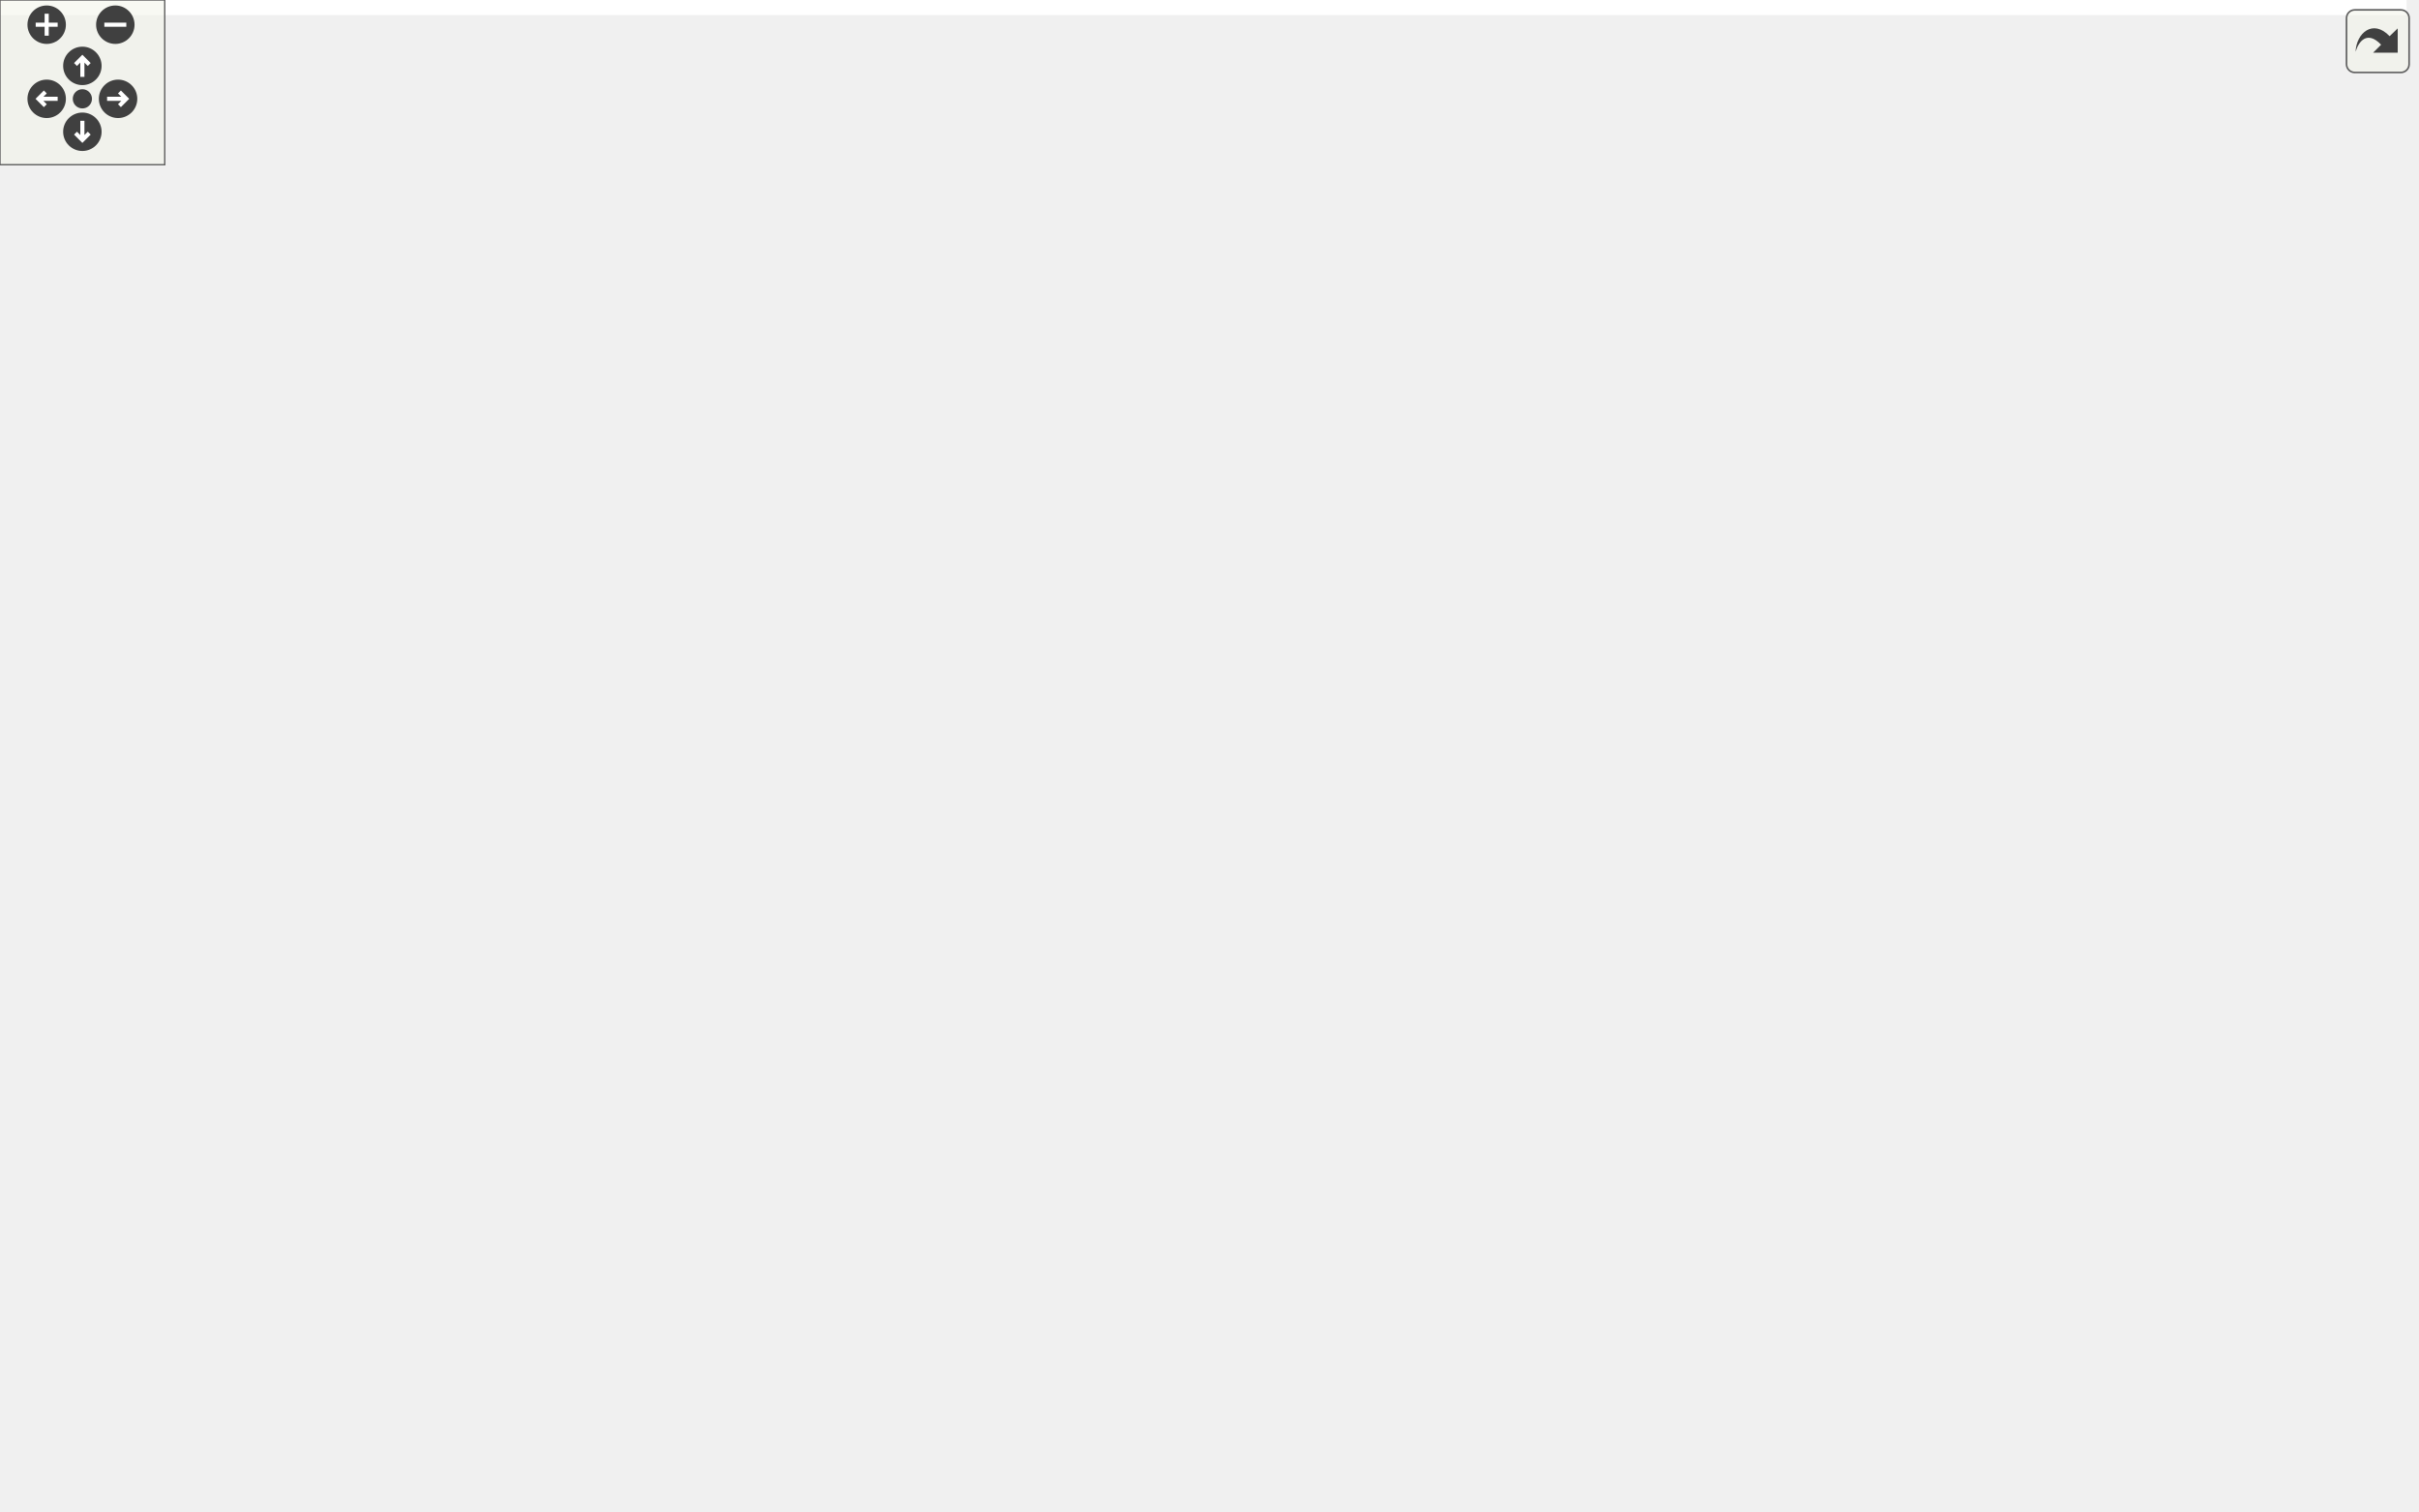
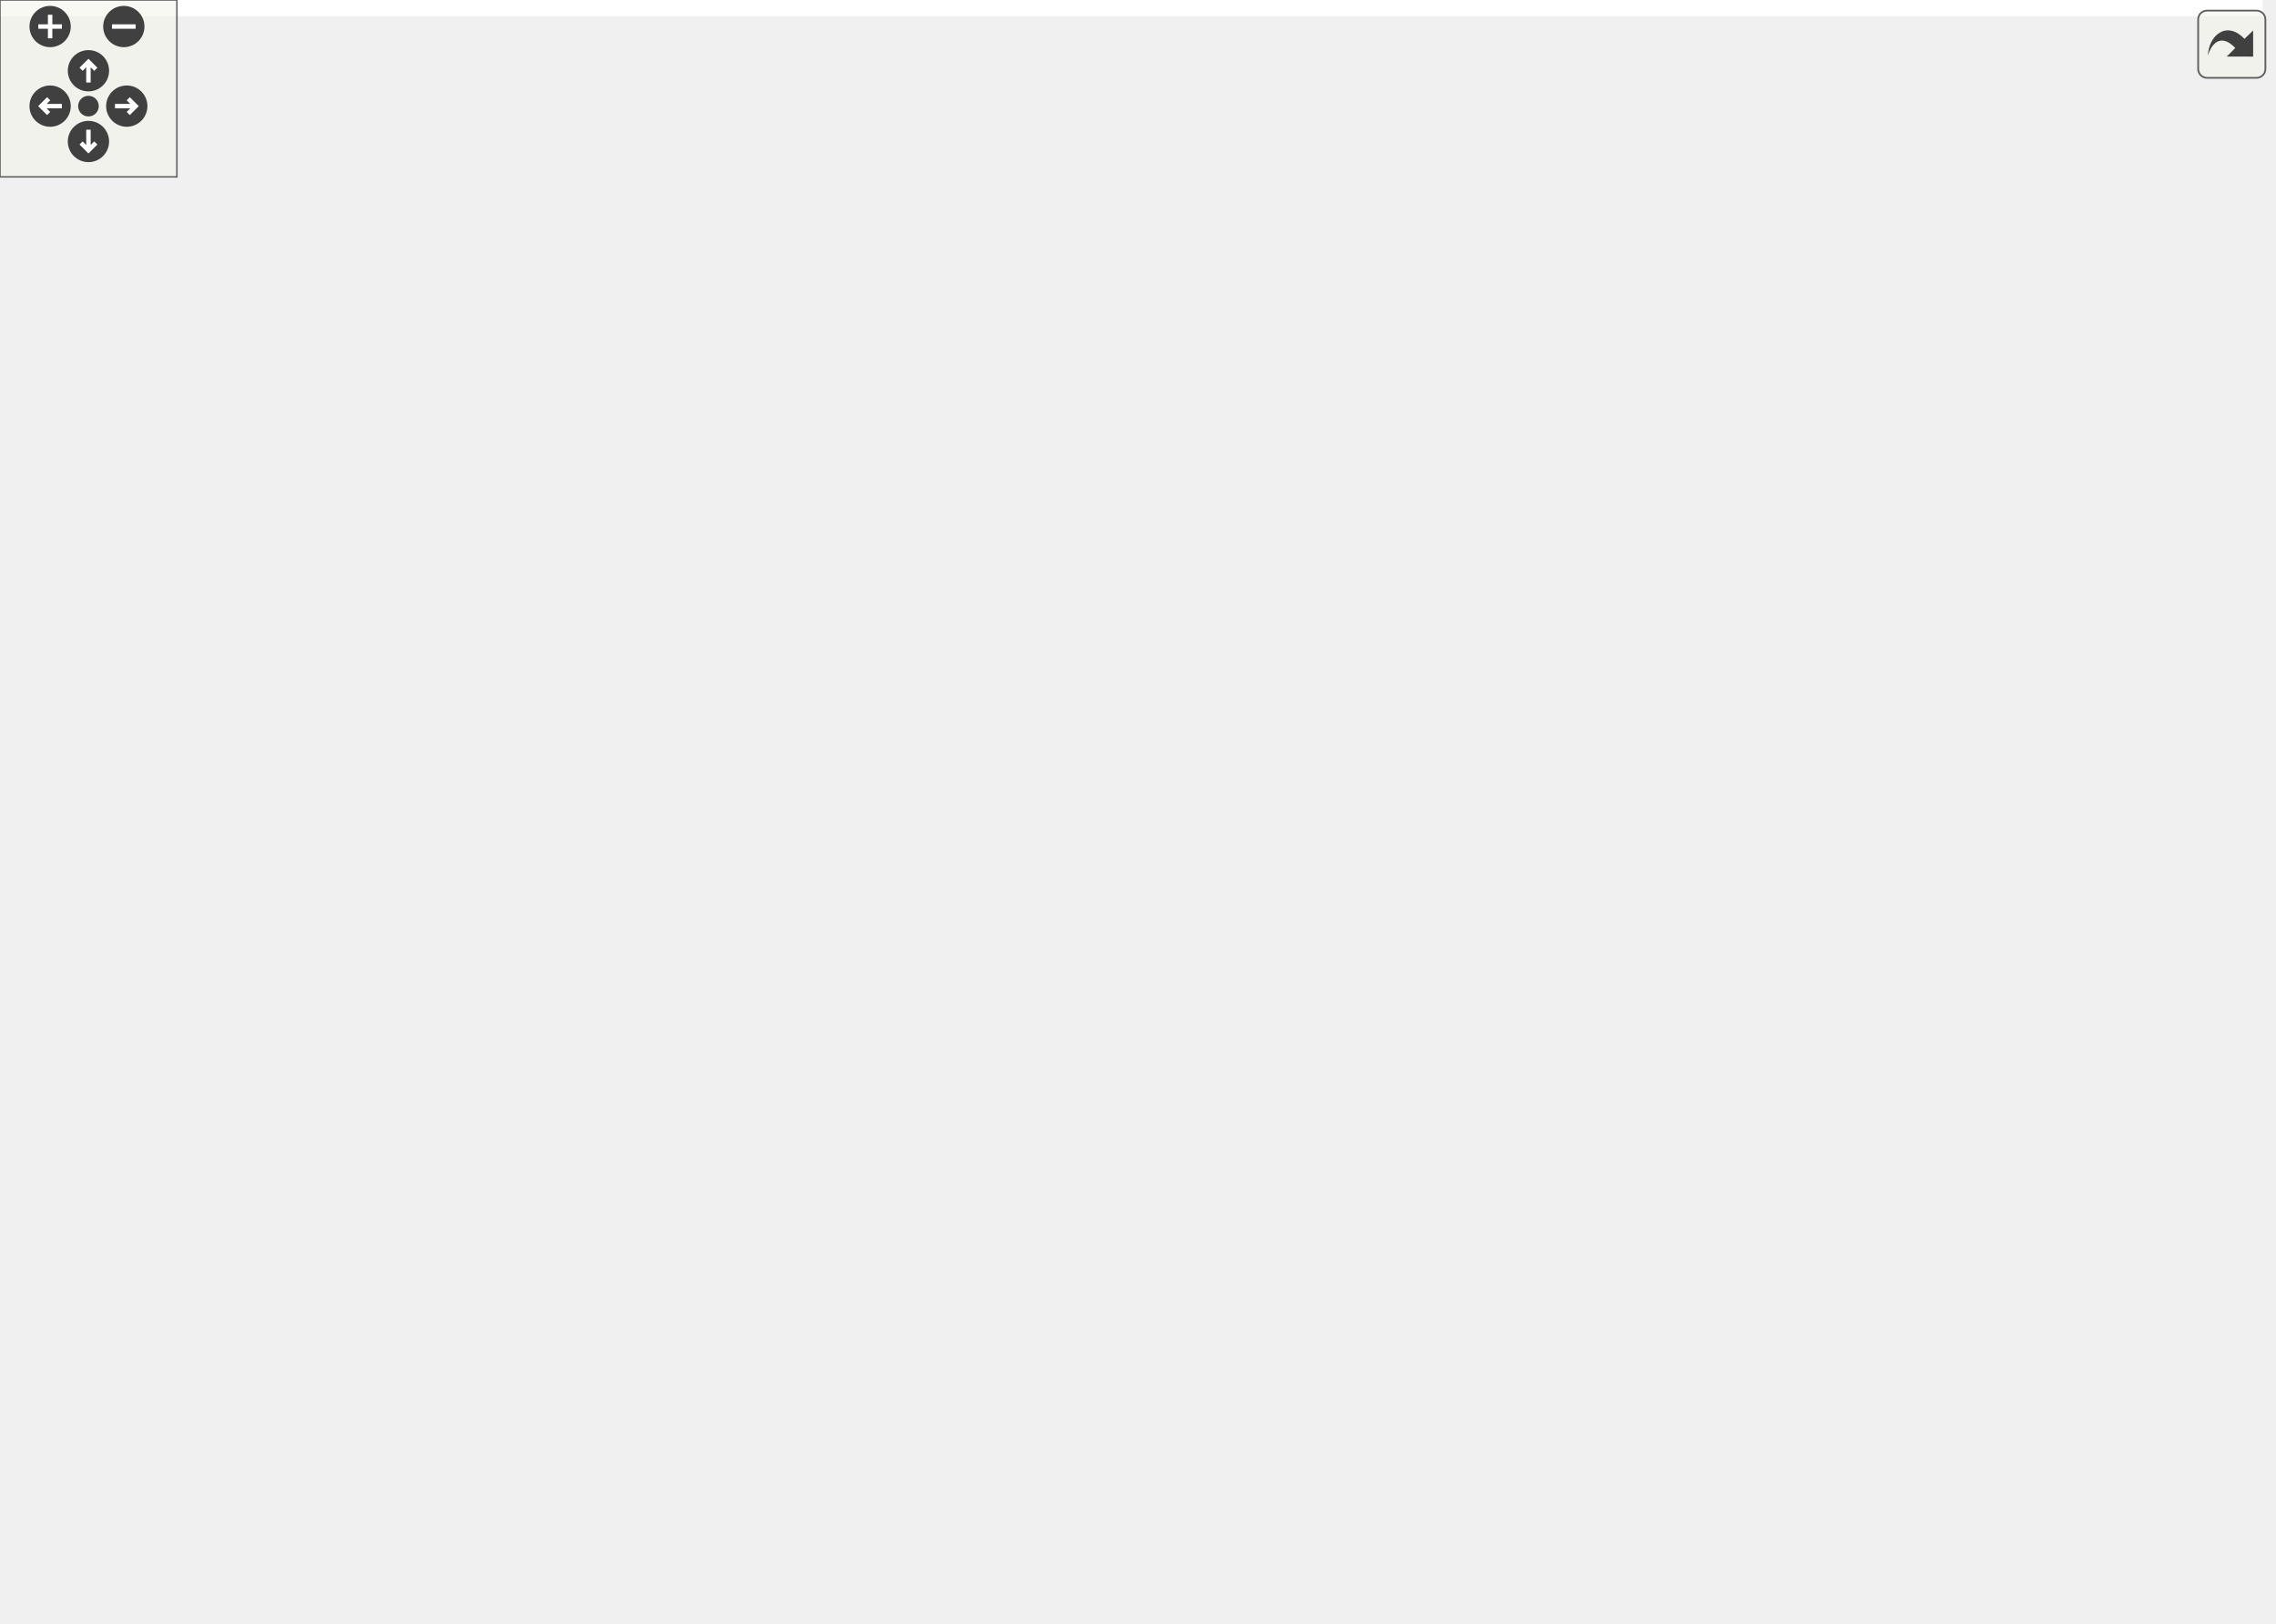
<svg xmlns="http://www.w3.org/2000/svg" xmlns:xlink="http://www.w3.org/1999/xlink" id="main" version="1.1" xml:space="preserve">
  <defs>
    <circle id="rim" cx="0" cy="0" r="7" />
    <circle id="rim2" cx="0" cy="0" r="3.5" />
    <g id="zoomPlus">
      <use xlink:href="#rim" fill="#404040">
        <set attributeName="fill" to="#808080" begin="zoomplus.mouseover" end="zoomplus.mouseout" />
      </use>
      <path d="M-4,0h8M0,-4v8" fill="none" stroke="white" stroke-width="1.5" pointer-events="none" />
    </g>
    <g id="zoomMin">
      <use xlink:href="#rim" fill="#404040">
        <set attributeName="fill" to="#808080" begin="zoomminus.mouseover" end="zoomminus.mouseout" />
      </use>
      <path d="M-4,0h8" fill="none" stroke="white" stroke-width="1.5" pointer-events="none" />
    </g>
    <g id="dirArrow">
      <path fill="none" stroke="white" stroke-width="1.5" d="M0,-3.0v7 M-2.5,-0.5L0,-3.0L2.5,-0.5" />
    </g>
    <g id="resetDef">
      <use xlink:href="#rim2" fill="#404040">
        <set attributeName="fill" to="#808080" begin="reset.mouseover" end="reset.mouseout" />
      </use>
    </g>
  </defs>
  <svg id="graph" class="graph">
    <g id="viewport">
-       <polygon fill="white" stroke="white" points="-4,5 -4,-490 876,-490 876,5 -4,5" />
+       <polygon fill="white" stroke="white" points="-4,5 -4,-490 767,-490 767,5 -4,5" />
      <g id="node1" class="node">
-         <polygon fill="#bfbfbf" stroke="black" points="596.5,-465 596.5,-485 757.5,-485 757.5,-465 596.5,-465" />
-         <text text-anchor="middle" x="677" y="-472" font-family="FreeSans" font-size="10.00">asynchronousfileloadingworkunit.h</text>
+         <polygon fill="#bfbfbf" stroke="black" points="-0.5,-465 -0.5,-485 160.5,-485 160.5,-465 -0.5,-465" />
+         <text text-anchor="middle" x="80" y="-472" font-family="FreeSans" font-size="10.00">asynchronousfileloadingworkunit.h</text>
      </g>
      <g id="node3" class="node">
        <a xlink:href="asynchronousworkunit_8h.html" target="_top" xlink:title="Contains an interface for a kind of WorkUnit that loads or does other work even when the frame schedu...">
-           <polygon fill="white" stroke="black" points="617.5,-407 617.5,-427 736.5,-427 736.5,-407 617.5,-407" />
-           <text text-anchor="middle" x="677" y="-414" font-family="FreeSans" font-size="10.00">asynchronousworkunit.h</text>
+           <polygon fill="white" stroke="black" points="20.5,-407 20.5,-427 139.5,-427 139.5,-407 20.5,-407" />
+           <text text-anchor="middle" x="80" y="-414" font-family="FreeSans" font-size="10.00">asynchronousworkunit.h</text>
        </a>
      </g>
      <g id="edge2" class="edge">
-         <path fill="none" stroke="midnightblue" d="M677,-464.897C677,-457.339 677,-446.748 677,-437.446" />
-         <polygon fill="midnightblue" stroke="midnightblue" points="680.5,-437.378 677,-427.378 673.5,-437.378 680.5,-437.378" />
+         <path fill="none" stroke="midnightblue" d="M80,-464.897C80,-457.339 80,-446.748 80,-437.446" />
+         <polygon fill="midnightblue" stroke="midnightblue" points="83.5,-437.378 80,-427.378 76.5,-437.378 83.5,-437.378" />
      </g>
      <g id="node5" class="node">
        <a xlink:href="datatypes_8h.html" target="_top" xlink:title="This file declares a few typedefs to allow flexibility, in case a change is required/desired.">
-           <polygon fill="white" stroke="black" points="476.5,-59 476.5,-79 541.5,-79 541.5,-59 476.5,-59" />
-           <text text-anchor="middle" x="509" y="-66" font-family="FreeSans" font-size="10.00">datatypes.h</text>
+           <polygon fill="white" stroke="black" points="332.5,-59 332.5,-79 397.5,-79 397.5,-59 332.5,-59" />
+           <text text-anchor="middle" x="365" y="-66" font-family="FreeSans" font-size="10.00">datatypes.h</text>
        </a>
      </g>
      <g id="edge4" class="edge">
-         <path fill="none" stroke="midnightblue" d="M736.525,-407.219C793.552,-394.047 871,-364.474 871,-301 871,-301 871,-301 871,-185 871,-133.175 824.665,-136.344 777,-116 737.101,-98.97 616.496,-82.183 551.534,-74.057" />
-         <polygon fill="midnightblue" stroke="midnightblue" points="551.96,-70.583 541.606,-72.828 551.1,-77.53 551.96,-70.583" />
-       </g>
-       <g id="node13" class="node">
+         <path fill="none" stroke="midnightblue" d="M74.229,-406.813C63.598,-387.062 42,-341.9 42,-301 42,-301 42,-301 42,-185 42,-126.11 234.583,-89.002 322.339,-75.15" />
+         <polygon fill="midnightblue" stroke="midnightblue" points="322.905,-78.604 332.252,-73.614 321.833,-71.687 322.905,-78.604" />
+       </g>
+       <g id="node27" class="node">
        <a xlink:href="doublebufferedresource_8h.html" target="_top" xlink:title="This file defines the template double buffered resources that can be attached to a thread...">
-           <polygon fill="white" stroke="black" points="30.5,-233 30.5,-253 153.5,-253 153.5,-233 30.5,-233" />
-           <text text-anchor="middle" x="92" y="-240" font-family="FreeSans" font-size="10.00">doublebufferedresource.h</text>
-         </a>
-       </g>
-       <g id="edge12" class="edge">
-         <path fill="none" stroke="midnightblue" d="M639.531,-406.989C572.149,-388.866 426.155,-349.056 304,-312 243.478,-293.64 173.846,-270.607 131.391,-256.346" />
-         <polygon fill="midnightblue" stroke="midnightblue" points="132.317,-252.965 121.723,-253.092 130.084,-259.599 132.317,-252.965" />
-       </g>
-       <g id="node22" class="node">
+           <polygon fill="white" stroke="black" points="126.5,-233 126.5,-253 249.5,-253 249.5,-233 126.5,-233" />
+           <text text-anchor="middle" x="188" y="-240" font-family="FreeSans" font-size="10.00">doublebufferedresource.h</text>
+         </a>
+       </g>
+       <g id="edge26" class="edge">
+         <path fill="none" stroke="midnightblue" d="M86.273,-406.893C103.796,-378.663 153.464,-298.641 176.279,-261.884" />
+         <polygon fill="midnightblue" stroke="midnightblue" points="179.409,-263.477 181.709,-253.135 173.462,-259.786 179.409,-263.477" />
+       </g>
+       <g id="node30" class="node">
        <a xlink:href="workunit_8h.html" target="_top" xlink:title="This file has the definition of the workunit.">
-           <polygon fill="white" stroke="black" points="647,-349 647,-369 707,-369 707,-349 647,-349" />
-           <text text-anchor="middle" x="677" y="-356" font-family="FreeSans" font-size="10.00">workunit.h</text>
-         </a>
-       </g>
-       <g id="edge22" class="edge">
-         <path fill="none" stroke="midnightblue" d="M677,-406.897C677,-399.339 677,-388.748 677,-379.446" />
-         <polygon fill="midnightblue" stroke="midnightblue" points="680.5,-379.378 677,-369.378 673.5,-379.378 680.5,-379.378" />
+           <polygon fill="white" stroke="black" points="428,-349 428,-369 488,-369 488,-349 428,-349" />
+           <text text-anchor="middle" x="458" y="-356" font-family="FreeSans" font-size="10.00">workunit.h</text>
+         </a>
+       </g>
+       <g id="edge30" class="edge">
+         <path fill="none" stroke="midnightblue" d="M139.895,-407.81C217.554,-395.894 350.916,-375.431 417.586,-365.201" />
+         <polygon fill="midnightblue" stroke="midnightblue" points="418.341,-368.626 427.694,-363.65 417.279,-361.707 418.341,-368.626" />
      </g>
      <g id="node7" class="node">
        <a xlink:href="crossplatformexport_8h.html" target="_top" xlink:title="This file determines what features are offered by the compiler that this library can take advantage o...">
-           <polygon fill="white" stroke="black" points="408,-1 408,-21 516,-21 516,-1 408,-1" />
-           <text text-anchor="middle" x="462" y="-8" font-family="FreeSans" font-size="10.00">crossplatformexport.h</text>
+           <polygon fill="white" stroke="black" points="12,-1 12,-21 120,-21 120,-1 12,-1" />
+           <text text-anchor="middle" x="66" y="-8" font-family="FreeSans" font-size="10.00">crossplatformexport.h</text>
        </a>
      </g>
      <g id="edge6" class="edge">
-         <path fill="none" stroke="midnightblue" d="M500.813,-58.897C494.223,-50.764 484.786,-39.118 476.867,-29.347" />
-         <polygon fill="midnightblue" stroke="midnightblue" points="479.425,-26.943 470.409,-21.378 473.986,-31.351 479.425,-26.943" />
+         <path fill="none" stroke="midnightblue" d="M332.433,-62.683C283.47,-53.185 190.02,-35.057 127.844,-22.997" />
+         <polygon fill="midnightblue" stroke="midnightblue" points="128.247,-19.51 117.764,-21.041 126.914,-26.381 128.247,-19.51" />
      </g>
      <g id="node9" class="node">
-         <polygon fill="white" stroke="#bfbfbf" points="729,-1 729,-21 769,-21 769,-1 729,-1" />
-         <text text-anchor="middle" x="749" y="-8" font-family="FreeSans" font-size="10.00">string</text>
+         <polygon fill="white" stroke="#bfbfbf" points="137.5,-1 137.5,-21 180.5,-21 180.5,-1 137.5,-1" />
+         <text text-anchor="middle" x="159" y="-8" font-family="FreeSans" font-size="10.00">vector</text>
      </g>
      <g id="edge8" class="edge">
-         <path fill="none" stroke="midnightblue" d="M541.617,-61.117C588.346,-49.825 673.686,-29.201 718.951,-18.262" />
-         <polygon fill="midnightblue" stroke="midnightblue" points="719.864,-21.642 728.762,-15.891 718.22,-14.838 719.864,-21.642" />
+         <path fill="none" stroke="midnightblue" d="M332.307,-61.21C298.788,-53.018 244.988,-39.302 190.389,-22.27" />
+         <polygon fill="midnightblue" stroke="midnightblue" points="191.139,-18.836 180.55,-19.166 189.034,-25.512 191.139,-18.836" />
      </g>
      <g id="node11" class="node">
-         <polygon fill="white" stroke="#bfbfbf" points="533.5,-1 533.5,-21 580.5,-21 580.5,-1 533.5,-1" />
-         <text text-anchor="middle" x="557" y="-8" font-family="FreeSans" font-size="10.00">stdint.h</text>
+         <polygon fill="white" stroke="#bfbfbf" points="198,-1 198,-21 238,-21 238,-1 198,-1" />
+         <text text-anchor="middle" x="218" y="-8" font-family="FreeSans" font-size="10.00">string</text>
      </g>
      <g id="edge10" class="edge">
-         <path fill="none" stroke="midnightblue" d="M517.361,-58.897C524.092,-50.764 533.73,-39.118 541.816,-29.347" />
-         <polygon fill="midnightblue" stroke="midnightblue" points="544.732,-31.313 548.412,-21.378 539.34,-26.85 544.732,-31.313" />
+         <path fill="none" stroke="midnightblue" d="M339.395,-58.897C313.865,-48.825 274.682,-33.364 247.778,-22.749" />
+         <polygon fill="midnightblue" stroke="midnightblue" points="248.709,-19.354 238.122,-18.939 246.139,-25.865 248.709,-19.354" />
+       </g>
+       <g id="node13" class="node">
+         <polygon fill="white" stroke="#bfbfbf" points="255.5,-1 255.5,-21 306.5,-21 306.5,-1 255.5,-1" />
+         <text text-anchor="middle" x="281" y="-8" font-family="FreeSans" font-size="10.00">ostream</text>
+       </g>
+       <g id="edge12" class="edge">
+         <path fill="none" stroke="midnightblue" d="M350.368,-58.897C337.678,-50.135 319.085,-37.297 304.341,-27.116" />
+         <polygon fill="midnightblue" stroke="midnightblue" points="305.964,-23.983 295.746,-21.182 301.986,-29.744 305.964,-23.983" />
+       </g>
+       <g id="node15" class="node">
+         <polygon fill="white" stroke="#bfbfbf" points="323.5,-1 323.5,-21 358.5,-21 358.5,-1 323.5,-1" />
+         <text text-anchor="middle" x="341" y="-8" font-family="FreeSans" font-size="10.00">map</text>
      </g>
      <g id="edge14" class="edge">
-         <path fill="none" stroke="midnightblue" d="M103.653,-232.939C132.266,-208.789 209.122,-147.231 284,-116 344.435,-90.793 419.836,-78.59 466.188,-73.077" />
-         <polygon fill="midnightblue" stroke="midnightblue" points="466.648,-76.547 476.188,-71.938 465.856,-69.592 466.648,-76.547" />
-       </g>
-       <g id="node16" class="node">
-         <polygon fill="white" stroke="#bfbfbf" points="0,-175 0,-195 56,-195 56,-175 0,-175" />
-         <text text-anchor="middle" x="28" y="-182" font-family="FreeSans" font-size="10.00">algorithm</text>
+         <path fill="none" stroke="midnightblue" d="M360.82,-58.897C357.624,-51.175 353.118,-40.286 349.21,-30.841" />
+         <polygon fill="midnightblue" stroke="midnightblue" points="352.352,-29.279 345.294,-21.378 345.884,-31.956 352.352,-29.279" />
+       </g>
+       <g id="node17" class="node">
+         <polygon fill="white" stroke="#bfbfbf" points="375.5,-1 375.5,-21 404.5,-21 404.5,-1 375.5,-1" />
+         <text text-anchor="middle" x="390" y="-8" font-family="FreeSans" font-size="10.00">set</text>
      </g>
      <g id="edge16" class="edge">
-         <path fill="none" stroke="midnightblue" d="M80.852,-232.897C71.515,-224.435 57.982,-212.172 46.948,-202.172" />
-         <polygon fill="midnightblue" stroke="midnightblue" points="49.211,-199.499 39.451,-195.378 44.511,-204.686 49.211,-199.499" />
-       </g>
-       <g id="node18" class="node">
-         <polygon fill="white" stroke="#bfbfbf" points="74,-175 74,-195 124,-195 124,-175 74,-175" />
-         <text text-anchor="middle" x="99" y="-182" font-family="FreeSans" font-size="10.00">sstream</text>
+         <path fill="none" stroke="midnightblue" d="M369.355,-58.897C372.683,-51.175 377.377,-40.286 381.448,-30.841" />
+         <polygon fill="midnightblue" stroke="midnightblue" points="384.783,-31.946 385.527,-21.378 378.354,-29.175 384.783,-31.946" />
+       </g>
+       <g id="node19" class="node">
+         <polygon fill="white" stroke="#bfbfbf" points="422,-1 422,-21 472,-21 472,-1 422,-1" />
+         <text text-anchor="middle" x="447" y="-8" font-family="FreeSans" font-size="10.00">sstream</text>
      </g>
      <g id="edge18" class="edge">
-         <path fill="none" stroke="midnightblue" d="M93.219,-232.897C94.132,-225.339 95.41,-214.748 96.532,-205.446" />
-         <polygon fill="midnightblue" stroke="midnightblue" points="100.024,-205.725 97.748,-195.378 93.075,-204.886 100.024,-205.725" />
-       </g>
-       <g id="node20" class="node">
-         <polygon fill="white" stroke="#bfbfbf" points="302.5,-175 302.5,-195 345.5,-195 345.5,-175 302.5,-175" />
-         <text text-anchor="middle" x="324" y="-182" font-family="FreeSans" font-size="10.00">vector</text>
+         <path fill="none" stroke="midnightblue" d="M379.283,-58.897C391.671,-50.135 409.822,-37.297 424.215,-27.116" />
+         <polygon fill="midnightblue" stroke="midnightblue" points="426.462,-29.814 432.605,-21.182 422.42,-24.099 426.462,-29.814" />
+       </g>
+       <g id="node21" class="node">
+         <polygon fill="white" stroke="#bfbfbf" points="489.5,-1 489.5,-21 538.5,-21 538.5,-1 489.5,-1" />
+         <text text-anchor="middle" x="514" y="-8" font-family="FreeSans" font-size="10.00">fstream</text>
      </g>
      <g id="edge20" class="edge">
-         <path fill="none" stroke="midnightblue" d="M132.146,-232.963C177.698,-221.575 251.039,-203.24 292.606,-192.849" />
-         <polygon fill="midnightblue" stroke="midnightblue" points="293.6,-196.208 302.453,-190.387 291.902,-189.417 293.6,-196.208" />
+         <path fill="none" stroke="midnightblue" d="M390.954,-58.897C415.608,-49.3 452.824,-34.813 479.871,-24.285" />
+         <polygon fill="midnightblue" stroke="midnightblue" points="481.284,-27.491 489.333,-20.602 478.744,-20.968 481.284,-27.491" />
+       </g>
+       <g id="node23" class="node">
+         <polygon fill="white" stroke="#bfbfbf" points="556,-1 556,-21 612,-21 612,-1 556,-1" />
+         <text text-anchor="middle" x="584" y="-8" font-family="FreeSans" font-size="10.00">algorithm</text>
+       </g>
+       <g id="edge22" class="edge">
+         <path fill="none" stroke="midnightblue" d="M397.643,-60.949C432.145,-52.357 488.381,-38.117 545.779,-22.278" />
+         <polygon fill="midnightblue" stroke="midnightblue" points="547.047,-25.558 555.749,-19.514 545.177,-18.813 547.047,-25.558" />
+       </g>
+       <g id="node25" class="node">
+         <polygon fill="white" stroke="#bfbfbf" points="629.5,-1 629.5,-21 676.5,-21 676.5,-1 629.5,-1" />
+         <text text-anchor="middle" x="653" y="-8" font-family="FreeSans" font-size="10.00">stdint.h</text>
      </g>
      <g id="edge24" class="edge">
-         <path fill="none" stroke="midnightblue" d="M692.659,-348.714C704.618,-340.149 720.739,-326.966 731,-312 780.626,-239.616 815.432,-179.641 755,-116 727.702,-87.252 614.48,-75.612 551.591,-71.294" />
-         <polygon fill="midnightblue" stroke="midnightblue" points="551.786,-67.799 541.579,-70.639 551.329,-74.784 551.786,-67.799" />
-       </g>
-       <g id="edge86" class="edge">
-         <path fill="none" stroke="midnightblue" d="M670.547,-348.768C654.491,-324.236 610.112,-261.895 556,-232 521.869,-213.144 410.854,-196.416 355.697,-189.023" />
-         <polygon fill="midnightblue" stroke="midnightblue" points="356.136,-185.551 345.764,-187.712 355.22,-192.491 356.136,-185.551" />
-       </g>
-       <g id="node25" class="node">
+         <path fill="none" stroke="midnightblue" d="M397.671,-64.601C444.852,-57.903 534.88,-43.832 619.588,-22.114" />
+         <polygon fill="midnightblue" stroke="midnightblue" points="620.561,-25.477 629.355,-19.569 618.796,-18.704 620.561,-25.477" />
+       </g>
+       <g id="edge28" class="edge">
+         <path fill="none" stroke="midnightblue" d="M198.281,-232.893C227.365,-204.302 310.487,-122.589 347.2,-86.498" />
+         <polygon fill="midnightblue" stroke="midnightblue" points="350.013,-88.641 354.69,-79.135 345.105,-83.649 350.013,-88.641" />
+       </g>
+       <g id="edge32" class="edge">
+         <path fill="none" stroke="midnightblue" d="M427.927,-354.317C351.958,-341.813 155.686,-305.08 118,-254 55.125,-168.778 236.619,-104.863 322.585,-80.162" />
+         <polygon fill="midnightblue" stroke="midnightblue" points="323.653,-83.498 332.326,-77.414 321.752,-76.761 323.653,-83.498" />
+       </g>
+       <g id="node33" class="node">
        <a xlink:href="framescheduler_8h.html" target="_top" xlink:title="This file has the Declarations for the main FrameScheduler class.">
-           <polygon fill="white" stroke="black" points="422,-291 422,-311 512,-311 512,-291 422,-291" />
-           <text text-anchor="middle" x="467" y="-298" font-family="FreeSans" font-size="10.00">framescheduler.h</text>
-         </a>
-       </g>
-       <g id="edge26" class="edge">
-         <path fill="none" stroke="midnightblue" d="M646.912,-350.69C611.918,-341.025 553.76,-324.962 513.067,-313.723" />
-         <polygon fill="midnightblue" stroke="midnightblue" points="513.952,-310.337 503.381,-311.048 512.088,-317.084 513.952,-310.337" />
-       </g>
-       <g id="node29" class="node">
+           <polygon fill="white" stroke="black" points="374,-291 374,-311 464,-311 464,-291 374,-291" />
+           <text text-anchor="middle" x="419" y="-298" font-family="FreeSans" font-size="10.00">framescheduler.h</text>
+         </a>
+       </g>
+       <g id="edge34" class="edge">
+         <path fill="none" stroke="midnightblue" d="M451.207,-348.897C445.848,-340.928 438.223,-329.587 431.736,-319.941" />
+         <polygon fill="midnightblue" stroke="midnightblue" points="434.463,-317.723 425.978,-311.378 428.654,-321.629 434.463,-317.723" />
+       </g>
+       <g id="node37" class="node">
        <a xlink:href="thread_8h.html" target="_top" xlink:title="This file defines a minimalistic cross-platform thread that the scheduler uses to schedule tasks...">
-           <polygon fill="white" stroke="black" points="678.5,-233 678.5,-253 729.5,-253 729.5,-233 678.5,-233" />
-           <text text-anchor="middle" x="704" y="-240" font-family="FreeSans" font-size="10.00">thread.h</text>
-         </a>
-       </g>
-       <g id="edge82" class="edge">
-         <path fill="none" stroke="midnightblue" d="M679.396,-348.706C683.871,-329.482 693.567,-287.825 699.361,-262.929" />
-         <polygon fill="midnightblue" stroke="midnightblue" points="702.79,-263.639 701.648,-253.106 695.972,-262.052 702.79,-263.639" />
-       </g>
-       <g id="node34" class="node">
+           <polygon fill="white" stroke="black" points="480.5,-233 480.5,-253 531.5,-253 531.5,-233 480.5,-233" />
+           <text text-anchor="middle" x="506" y="-240" font-family="FreeSans" font-size="10.00">thread.h</text>
+         </a>
+       </g>
+       <g id="edge76" class="edge">
+         <path fill="none" stroke="midnightblue" d="M462.26,-348.706C470.25,-329.396 487.607,-287.451 497.891,-262.596" />
+         <polygon fill="midnightblue" stroke="midnightblue" points="501.229,-263.684 501.818,-253.106 494.761,-261.007 501.229,-263.684" />
+       </g>
+       <g id="node42" class="node">
        <a xlink:href="mutex_8h.html" target="_top" xlink:title="This file declares and defines a mutex that is a partial implementation.">
-           <polygon fill="white" stroke="black" points="689,-175 689,-195 739,-195 739,-175 689,-175" />
-           <text text-anchor="middle" x="714" y="-182" font-family="FreeSans" font-size="10.00">mutex.h</text>
-         </a>
+           <polygon fill="white" stroke="black" points="534,-175 534,-195 584,-195 584,-175 534,-175" />
+           <text text-anchor="middle" x="559" y="-182" font-family="FreeSans" font-size="10.00">mutex.h</text>
+         </a>
+       </g>
+       <g id="edge68" class="edge">
+         <path fill="none" stroke="midnightblue" d="M468.207,-348.962C485.545,-331.338 520.741,-292.985 540,-254 547.643,-238.53 552.585,-219.538 555.507,-205.399" />
+         <polygon fill="midnightblue" stroke="midnightblue" points="559.005,-205.737 557.431,-195.259 552.128,-204.432 559.005,-205.737" />
+       </g>
+       <g id="node47" class="node">
+         <a xlink:href="workunitkey_8h.html" target="_top" xlink:title="This file defines the metadata used to sort workunits.">
+           <polygon fill="white" stroke="black" points="586.5,-233 586.5,-253 661.5,-253 661.5,-233 586.5,-233" />
+           <text text-anchor="middle" x="624" y="-240" font-family="FreeSans" font-size="10.00">workunitkey.h</text>
+         </a>
+       </g>
+       <g id="edge78" class="edge">
+         <path fill="none" stroke="midnightblue" d="M488.183,-351.573C512.839,-344.417 547.635,-331.732 573,-312 590.361,-298.495 604.661,-277.614 613.656,-262.359" />
+         <polygon fill="midnightblue" stroke="midnightblue" points="616.913,-263.709 618.78,-253.28 610.817,-260.269 616.913,-263.709" />
+       </g>
+       <g id="node51" class="node">
+         <a xlink:href="rollingaverage_8h.html" target="_top" xlink:title="This stores the implementation and the declaration of the RollingAverage, BufferedRollingAverage, WeightedRollingAverage and the DefaultRollingAverage.">
+           <polygon fill="white" stroke="black" points="266.5,-233 266.5,-253 349.5,-253 349.5,-233 266.5,-233" />
+           <text text-anchor="middle" x="308" y="-240" font-family="FreeSans" font-size="10.00">rollingaverage.h</text>
+         </a>
+       </g>
+       <g id="edge70" class="edge">
+         <path fill="none" stroke="midnightblue" d="M431.038,-348.88C411.488,-340.743 385.069,-328.036 365,-312 346.905,-297.542 330.557,-276.527 320.057,-261.493" />
+         <polygon fill="midnightblue" stroke="midnightblue" points="322.819,-259.33 314.311,-253.017 317.025,-263.258 322.819,-259.33" />
+       </g>
+       <g id="node60" class="node">
+         <a xlink:href="threadingenumerations_8h.html" target="_top" xlink:title="Any enumerations the threading library requires are all declared here.">
+           <polygon fill="white" stroke="black" points="640,-117 640,-137 762,-137 762,-117 640,-117" />
+           <text text-anchor="middle" x="701" y="-124" font-family="FreeSans" font-size="10.00">threadingenumerations.h</text>
+         </a>
+       </g>
+       <g id="edge72" class="edge">
+         <path fill="none" stroke="midnightblue" d="M488.033,-354.096C536.063,-344.474 628.924,-318.168 670,-254 691.318,-220.698 697.977,-173.904 700.057,-147.406" />
+         <polygon fill="midnightblue" stroke="midnightblue" points="703.572,-147.286 700.712,-137.085 696.586,-146.843 703.572,-147.286" />
+       </g>
+       <g id="edge36" class="edge">
+         <path fill="none" stroke="midnightblue" d="M411.713,-290.926C399.204,-272.941 374.115,-233.655 365,-196 356.093,-159.205 359.134,-114.636 362.103,-89.273" />
+         <polygon fill="midnightblue" stroke="midnightblue" points="365.611,-89.434 363.418,-79.069 358.668,-88.539 365.611,-89.434" />
+       </g>
+       <g id="edge38" class="edge">
+         <path fill="none" stroke="midnightblue" d="M379.027,-290.963C339.815,-281.118 279.922,-266.08 237.672,-255.472" />
+         <polygon fill="midnightblue" stroke="midnightblue" points="238.422,-252.051 227.871,-253.011 236.717,-258.841 238.422,-252.051" />
+       </g>
+       <g id="edge40" class="edge">
+         <path fill="none" stroke="midnightblue" d="M434.154,-290.897C447.421,-282.052 466.919,-269.054 482.256,-258.829" />
+         <polygon fill="midnightblue" stroke="midnightblue" points="484.348,-261.641 490.728,-253.182 480.466,-255.817 484.348,-261.641" />
+       </g>
+       <g id="node39" class="node">
+         <a xlink:href="systemcalls_8h.html" target="_top" xlink:title="This file defines a minimalistic cross-platform thread that the scheduler uses to schedule tasks...">
+           <polygon fill="white" stroke="black" points="442,-175 442,-195 516,-195 516,-175 442,-175" />
+           <text text-anchor="middle" x="479" y="-182" font-family="FreeSans" font-size="10.00">systemcalls.h</text>
+         </a>
+       </g>
+       <g id="edge56" class="edge">
+         <path fill="none" stroke="midnightblue" d="M424.325,-290.706C434.357,-271.31 456.202,-229.076 469.036,-204.264" />
+         <polygon fill="midnightblue" stroke="midnightblue" points="472.287,-205.596 473.773,-195.106 466.07,-202.38 472.287,-205.596" />
+       </g>
+       <g id="edge52" class="edge">
+         <path fill="none" stroke="midnightblue" d="M454.708,-290.897C489.143,-281.155 541.391,-266.372 578.728,-255.809" />
+         <polygon fill="midnightblue" stroke="midnightblue" points="579.688,-259.174 588.358,-253.084 577.782,-252.439 579.688,-259.174" />
+       </g>
+       <g id="edge58" class="edge">
+         <path fill="none" stroke="midnightblue" d="M399.665,-290.897C382.185,-281.763 356.226,-268.199 336.391,-257.835" />
+         <polygon fill="midnightblue" stroke="midnightblue" points="337.97,-254.711 327.486,-253.182 334.728,-260.915 337.97,-254.711" />
+       </g>
+       <g id="node54" class="node">
+         <a xlink:href="barrier_8h.html" target="_top" xlink:title="The declaration of the Mezzanine::Threading::Barrier Barrier synchronization primitive.">
+           <polygon fill="white" stroke="black" points="373.5,-175 373.5,-195 424.5,-195 424.5,-175 373.5,-175" />
+           <text text-anchor="middle" x="399" y="-182" font-family="FreeSans" font-size="10.00">barrier.h</text>
+         </a>
+       </g>
+       <g id="edge62" class="edge">
+         <path fill="none" stroke="midnightblue" d="M417.225,-290.706C413.926,-271.568 406.793,-230.198 402.494,-205.265" />
+         <polygon fill="midnightblue" stroke="midnightblue" points="405.891,-204.365 400.742,-195.106 398.992,-205.555 405.891,-204.365" />
+       </g>
+       <g id="edge42" class="edge">
+         <path fill="none" stroke="midnightblue" d="M501.297,-232.897C497.664,-225.093 492.525,-214.054 488.096,-204.54" />
+         <polygon fill="midnightblue" stroke="midnightblue" points="491.224,-202.966 483.831,-195.378 484.878,-205.921 491.224,-202.966" />
+       </g>
+       <g id="edge46" class="edge">
+         <path fill="none" stroke="midnightblue" d="M515.232,-232.897C522.739,-224.682 533.521,-212.883 542.505,-203.051" />
+         <polygon fill="midnightblue" stroke="midnightblue" points="545.355,-205.121 549.517,-195.378 540.188,-200.399 545.355,-205.121" />
+       </g>
+       <g id="edge44" class="edge">
+         <path fill="none" stroke="midnightblue" d="M492.243,-174.97C508.879,-161.142 533.583,-135.698 519,-116 505.66,-97.981 448.575,-84.09 407.803,-76.229" />
+         <polygon fill="midnightblue" stroke="midnightblue" points="408.298,-72.761 397.825,-74.361 407.01,-79.641 408.298,-72.761" />
+       </g>
+       <g id="node44" class="node">
+         <a xlink:href="atomicoperations_8h.html" target="_top" xlink:title="Simple thread safe ways to check and change a specified variable atomically.">
+           <polygon fill="white" stroke="black" points="412,-117 412,-137 510,-137 510,-117 412,-117" />
+           <text text-anchor="middle" x="461" y="-124" font-family="FreeSans" font-size="10.00">atomicoperations.h</text>
+         </a>
+       </g>
+       <g id="edge48" class="edge">
+         <path fill="none" stroke="midnightblue" d="M541.93,-174.897C526.846,-165.97 504.611,-152.811 487.262,-142.543" />
+         <polygon fill="midnightblue" stroke="midnightblue" points="488.592,-139.263 478.203,-137.182 485.027,-145.287 488.592,-139.263" />
+       </g>
+       <g id="edge50" class="edge">
+         <path fill="none" stroke="midnightblue" d="M444.278,-116.897C429.502,-107.97 407.721,-94.811 390.726,-84.543" />
+         <polygon fill="midnightblue" stroke="midnightblue" points="392.221,-81.357 381.852,-79.182 388.602,-87.349 392.221,-81.357" />
+       </g>
+       <g id="edge54" class="edge">
+         <path fill="none" stroke="midnightblue" d="M620.655,-232.571C615.855,-218.505 606.124,-193.026 593,-174 572.301,-143.991 566.499,-134.353 535,-116 495.267,-92.85 443.649,-80.686 407.763,-74.586" />
+         <polygon fill="midnightblue" stroke="midnightblue" points="408.052,-71.088 397.622,-72.952 406.938,-77.999 408.052,-71.088" />
+       </g>
+       <g id="edge60" class="edge">
+         <path fill="none" stroke="midnightblue" d="M308.477,-232.7C309.813,-210.519 314.721,-156.931 332,-116 336.374,-105.638 343.302,-95.281 349.683,-86.938" />
+         <polygon fill="midnightblue" stroke="midnightblue" points="352.478,-89.046 356.004,-79.055 347.017,-84.667 352.478,-89.046" />
+       </g>
+       <g id="edge64" class="edge">
+         <path fill="none" stroke="midnightblue" d="M395.983,-174.706C390.348,-155.482 378.138,-113.825 370.841,-88.929" />
+         <polygon fill="midnightblue" stroke="midnightblue" points="374.133,-87.717 367.962,-79.106 367.416,-89.686 374.133,-87.717" />
+       </g>
+       <g id="edge66" class="edge">
+         <path fill="none" stroke="midnightblue" d="M409.8,-174.897C418.757,-166.517 431.7,-154.409 442.332,-144.464" />
+         <polygon fill="midnightblue" stroke="midnightblue" points="444.995,-146.765 449.907,-137.378 440.213,-141.653 444.995,-146.765" />
      </g>
      <g id="edge74" class="edge">
-         <path fill="none" stroke="midnightblue" d="M685.443,-348.811C699.625,-330.958 727.69,-292.27 738,-254 742.664,-236.686 734.857,-217.452 726.931,-203.699" />
-         <polygon fill="midnightblue" stroke="midnightblue" points="729.849,-201.764 721.577,-195.144 723.915,-205.478 729.849,-201.764" />
-       </g>
-       <g id="node43" class="node">
-         <a xlink:href="workunitkey_8h.html" target="_top" xlink:title="This file defines the metadata used to sort workunits.">
-           <polygon fill="white" stroke="black" points="170.5,-233 170.5,-253 245.5,-253 245.5,-233 170.5,-233" />
-           <text text-anchor="middle" x="208" y="-240" font-family="FreeSans" font-size="10.00">workunitkey.h</text>
-         </a>
-       </g>
-       <g id="edge84" class="edge">
-         <path fill="none" stroke="midnightblue" d="M646.959,-357.038C590.951,-352.814 467.184,-340.803 367,-312 319.3,-298.286 267.063,-273.601 235.936,-257.775" />
-         <polygon fill="midnightblue" stroke="midnightblue" points="237.476,-254.631 226.982,-253.17 234.274,-260.856 237.476,-254.631" />
-       </g>
-       <g id="node47" class="node">
-         <a xlink:href="rollingaverage_8h.html" target="_top" xlink:title="This stores the implementation and the declaration of the RollingAverage, BufferedRollingAverage, WeightedRollingAverage and the DefaultRollingAverage.">
-           <polygon fill="white" stroke="black" points="262.5,-233 262.5,-253 345.5,-253 345.5,-233 262.5,-233" />
-           <text text-anchor="middle" x="304" y="-240" font-family="FreeSans" font-size="10.00">rollingaverage.h</text>
-         </a>
-       </g>
-       <g id="edge76" class="edge">
-         <path fill="none" stroke="midnightblue" d="M646.685,-357.408C596.509,-353.947 493.722,-343.334 413,-312 379.568,-299.023 345.314,-275.284 324.346,-259.324" />
-         <polygon fill="midnightblue" stroke="midnightblue" points="326.261,-256.38 316.214,-253.014 321.969,-261.91 326.261,-256.38" />
-       </g>
-       <g id="node63" class="node">
-         <a xlink:href="threadingenumerations_8h.html" target="_top" xlink:title="Any enumerations the threading library requires are all declared here.">
-           <polygon fill="white" stroke="black" points="624,-117 624,-137 746,-137 746,-117 624,-117" />
-           <text text-anchor="middle" x="685" y="-124" font-family="FreeSans" font-size="10.00">threadingenumerations.h</text>
-         </a>
-       </g>
-       <g id="edge78" class="edge">
-         <path fill="none" stroke="midnightblue" d="M684.552,-348.884C697.629,-330.834 724.393,-291.45 738,-254 746.933,-229.414 745.77,-222.063 748,-196 748.834,-186.258 752.384,-182.74 748,-174 741.206,-160.455 728.452,-149.817 716.187,-142.114" />
-         <polygon fill="midnightblue" stroke="midnightblue" points="717.838,-139.025 707.435,-137.023 714.319,-145.076 717.838,-139.025" />
-       </g>
-       <g id="edge28" class="edge">
-         <path fill="none" stroke="midnightblue" d="M437.79,-290.923C421.159,-283.507 401.748,-271.612 392,-254 387.265,-245.445 389.955,-241.562 392,-232 403.817,-176.751 408.339,-159.822 444,-116 454.256,-103.397 468.666,-92.519 481.312,-84.411" />
-         <polygon fill="midnightblue" stroke="midnightblue" points="483.426,-87.221 490.125,-79.013 479.77,-81.252 483.426,-87.221" />
-       </g>
-       <g id="edge30" class="edge">
-         <path fill="none" stroke="midnightblue" d="M421.777,-294.074C364.2,-285.247 261.363,-269.449 163.86,-254.287" />
-         <polygon fill="midnightblue" stroke="midnightblue" points="164.254,-250.806 153.835,-252.727 163.178,-257.723 164.254,-250.806" />
-       </g>
-       <g id="edge32" class="edge">
-         <path fill="none" stroke="midnightblue" d="M508.012,-290.963C553.393,-279.857 625.775,-262.144 668.717,-251.635" />
-         <polygon fill="midnightblue" stroke="midnightblue" points="669.566,-255.03 678.448,-249.253 667.902,-248.231 669.566,-255.03" />
-       </g>
-       <g id="node31" class="node">
-         <a xlink:href="systemcalls_8h.html" target="_top" xlink:title="This file defines a minimalistic cross-platform thread that the scheduler uses to schedule tasks...">
-           <polygon fill="white" stroke="black" points="529,-175 529,-195 603,-195 603,-175 529,-175" />
-           <text text-anchor="middle" x="566" y="-182" font-family="FreeSans" font-size="10.00">systemcalls.h</text>
-         </a>
-       </g>
-       <g id="edge54" class="edge">
-         <path fill="none" stroke="midnightblue" d="M512.146,-292.461C533.855,-285.84 557.945,-274.226 571,-254 580.329,-239.546 577.654,-219.666 573.486,-204.956" />
-         <polygon fill="midnightblue" stroke="midnightblue" points="576.768,-203.731 570.339,-195.311 570.114,-205.903 576.768,-203.731" />
-       </g>
-       <g id="edge50" class="edge">
-         <path fill="none" stroke="midnightblue" d="M421.657,-291.236C380.692,-282.361 318.476,-268.747 255.717,-254.372" />
-         <polygon fill="midnightblue" stroke="midnightblue" points="256.173,-250.885 245.643,-252.058 254.606,-257.708 256.173,-250.885" />
-       </g>
-       <g id="edge56" class="edge">
-         <path fill="none" stroke="midnightblue" d="M438.608,-290.897C411.81,-281.362 371.446,-266.999 341.907,-256.488" />
-         <polygon fill="midnightblue" stroke="midnightblue" points="342.935,-253.139 332.34,-253.084 340.588,-259.734 342.935,-253.139" />
-       </g>
-       <g id="node51" class="node">
-         <a xlink:href="barrier_8h.html" target="_top" xlink:title="The declaration of the Mezzanine::Threading::Barrier Barrier synchronization primitive.">
-           <polygon fill="white" stroke="black" points="460.5,-175 460.5,-195 511.5,-195 511.5,-175 460.5,-175" />
-           <text text-anchor="middle" x="486" y="-182" font-family="FreeSans" font-size="10.00">barrier.h</text>
-         </a>
-       </g>
-       <g id="edge62" class="edge">
-         <path fill="none" stroke="midnightblue" d="M505.581,-290.856C524.266,-283.787 544.995,-272.257 556,-254 569.123,-232.229 543.27,-212.431 519.358,-199.681" />
-         <polygon fill="midnightblue" stroke="midnightblue" points="520.879,-196.529 510.374,-195.151 517.727,-202.779 520.879,-196.529" />
-       </g>
-       <g id="node55" class="node">
-         <polygon fill="white" stroke="#bfbfbf" points="400.5,-233 400.5,-253 435.5,-253 435.5,-233 400.5,-233" />
-         <text text-anchor="middle" x="418" y="-240" font-family="FreeSans" font-size="10.00">map</text>
-       </g>
-       <g id="edge68" class="edge">
-         <path fill="none" stroke="midnightblue" d="M458.465,-290.897C451.524,-282.682 441.556,-270.883 433.25,-261.051" />
-         <polygon fill="midnightblue" stroke="midnightblue" points="435.894,-258.758 426.767,-253.378 430.547,-263.275 435.894,-258.758" />
-       </g>
-       <g id="node57" class="node">
-         <polygon fill="white" stroke="#bfbfbf" points="452.5,-233 452.5,-253 481.5,-253 481.5,-233 452.5,-233" />
-         <text text-anchor="middle" x="467" y="-240" font-family="FreeSans" font-size="10.00">set</text>
-       </g>
-       <g id="edge70" class="edge">
-         <path fill="none" stroke="midnightblue" d="M467,-290.897C467,-283.339 467,-272.748 467,-263.446" />
-         <polygon fill="midnightblue" stroke="midnightblue" points="470.5,-263.378 467,-253.378 463.5,-263.378 470.5,-263.378" />
-       </g>
-       <g id="node59" class="node">
-         <polygon fill="white" stroke="#bfbfbf" points="498.5,-233 498.5,-253 547.5,-253 547.5,-233 498.5,-233" />
-         <text text-anchor="middle" x="523" y="-240" font-family="FreeSans" font-size="10.00">fstream</text>
-       </g>
-       <g id="edge72" class="edge">
-         <path fill="none" stroke="midnightblue" d="M476.754,-290.897C484.766,-282.6 496.307,-270.646 505.855,-260.757" />
-         <polygon fill="midnightblue" stroke="midnightblue" points="508.552,-263.003 512.98,-253.378 503.516,-258.141 508.552,-263.003" />
-       </g>
-       <g id="edge48" class="edge">
-         <path fill="none" stroke="midnightblue" d="M678.11,-235.16C673.759,-233.997 669.27,-232.892 665,-232 552.423,-208.483 416.4,-193.763 355.8,-187.904" />
-         <polygon fill="midnightblue" stroke="midnightblue" points="356.008,-184.408 345.722,-186.944 355.345,-191.376 356.008,-184.408" />
-       </g>
-       <g id="edge34" class="edge">
-         <path fill="none" stroke="midnightblue" d="M679.962,-232.897C657.738,-223.556 624.491,-209.583 599.635,-199.136" />
-         <polygon fill="midnightblue" stroke="midnightblue" points="600.8,-195.83 590.225,-195.182 598.088,-202.283 600.8,-195.83" />
-       </g>
-       <g id="edge38" class="edge">
-         <path fill="none" stroke="midnightblue" d="M705.742,-232.897C707.045,-225.339 708.871,-214.748 710.475,-205.446" />
-         <polygon fill="midnightblue" stroke="midnightblue" points="713.961,-205.827 712.211,-195.378 707.062,-204.638 713.961,-205.827" />
-       </g>
-       <g id="node40" class="node">
-         <polygon fill="white" stroke="#bfbfbf" points="620.5,-175 620.5,-195 671.5,-195 671.5,-175 620.5,-175" />
-         <text text-anchor="middle" x="646" y="-182" font-family="FreeSans" font-size="10.00">ostream</text>
-       </g>
-       <g id="edge46" class="edge">
-         <path fill="none" stroke="midnightblue" d="M693.897,-232.897C685.517,-224.517 673.409,-212.409 663.464,-202.464" />
-         <polygon fill="midnightblue" stroke="midnightblue" points="665.924,-199.974 656.378,-195.378 660.974,-204.924 665.924,-199.974" />
-       </g>
-       <g id="edge36" class="edge">
-         <path fill="none" stroke="midnightblue" d="M568.89,-174.573C572.199,-160.509 576.074,-135.033 567,-116 560.777,-102.948 548.963,-92.346 537.613,-84.538" />
-         <polygon fill="midnightblue" stroke="midnightblue" points="539.436,-81.549 529.124,-79.116 535.668,-87.448 539.436,-81.549" />
-       </g>
-       <g id="edge44" class="edge">
-         <path fill="none" stroke="midnightblue" d="M726.731,-174.975C736.55,-166.37 749.375,-153.006 755,-138 768.424,-102.192 760.93,-56.684 754.683,-31.006" />
-         <polygon fill="midnightblue" stroke="midnightblue" points="758.062,-30.091 752.147,-21.301 751.289,-31.861 758.062,-30.091" />
-       </g>
-       <g id="node36" class="node">
-         <a xlink:href="atomicoperations_8h.html" target="_top" xlink:title="Simple thread safe ways to check and change a specified variable atomically.">
-           <polygon fill="white" stroke="black" points="460,-117 460,-137 558,-137 558,-117 460,-117" />
-           <text text-anchor="middle" x="509" y="-124" font-family="FreeSans" font-size="10.00">atomicoperations.h</text>
-         </a>
-       </g>
-       <g id="edge40" class="edge">
-         <path fill="none" stroke="midnightblue" d="M688.788,-176.705C685.832,-175.773 682.853,-174.853 680,-174 638.789,-161.677 591.63,-148.806 557.289,-139.656" />
-         <polygon fill="midnightblue" stroke="midnightblue" points="558.075,-136.243 547.512,-137.059 556.278,-143.009 558.075,-136.243" />
-       </g>
-       <g id="edge42" class="edge">
-         <path fill="none" stroke="midnightblue" d="M509,-116.897C509,-109.339 509,-98.748 509,-89.446" />
-         <polygon fill="midnightblue" stroke="midnightblue" points="512.5,-89.378 509,-79.378 505.5,-89.378 512.5,-89.378" />
-       </g>
-       <g id="edge52" class="edge">
-         <path fill="none" stroke="midnightblue" d="M213.619,-232.893C227.65,-208.64 266.74,-146.87 317,-116 363.134,-87.664 425.327,-76.403 466.263,-71.933" />
-         <polygon fill="midnightblue" stroke="midnightblue" points="466.844,-75.393 476.445,-70.914 466.146,-68.428 466.844,-75.393" />
-       </g>
-       <g id="edge60" class="edge">
-         <path fill="none" stroke="midnightblue" d="M299.129,-232.693C293.284,-218.765 285.291,-193.442 294,-174 309.827,-138.665 325.325,-135.107 359,-116 392.693,-96.883 435.142,-84.515 466.276,-77.29" />
-         <polygon fill="midnightblue" stroke="midnightblue" points="467.375,-80.631 476.372,-75.035 465.849,-73.799 467.375,-80.631" />
-       </g>
-       <g id="edge58" class="edge">
-         <path fill="none" stroke="midnightblue" d="M307.484,-232.897C310.147,-225.175 313.901,-214.286 317.158,-204.841" />
-         <polygon fill="midnightblue" stroke="midnightblue" points="320.47,-205.972 320.422,-195.378 313.853,-203.69 320.47,-205.972" />
-       </g>
-       <g id="edge64" class="edge">
-         <path fill="none" stroke="midnightblue" d="M474.432,-174.791C460.726,-161.391 440.942,-137.097 451,-116 457.223,-102.948 469.037,-92.346 480.387,-84.538" />
-         <polygon fill="midnightblue" stroke="midnightblue" points="482.332,-87.448 488.876,-79.116 478.564,-81.549 482.332,-87.448" />
-       </g>
-       <g id="edge66" class="edge">
-         <path fill="none" stroke="midnightblue" d="M490.006,-174.897C493.069,-167.175 497.387,-156.286 501.132,-146.841" />
-         <polygon fill="midnightblue" stroke="midnightblue" points="504.452,-147.964 504.885,-137.378 497.945,-145.383 504.452,-147.964" />
-       </g>
-       <g id="edge80" class="edge">
-         <path fill="none" stroke="midnightblue" d="M654.343,-116.897C625.157,-107.279 581.066,-92.749 549.101,-82.215" />
-         <polygon fill="midnightblue" stroke="midnightblue" points="550.193,-78.89 539.6,-79.084 548.002,-85.538 550.193,-78.89" />
+         <path fill="none" stroke="midnightblue" d="M642.857,-116.963C575.88,-105.402 467.419,-86.679 407.746,-76.379" />
+         <polygon fill="midnightblue" stroke="midnightblue" points="407.995,-72.87 397.545,-74.618 406.804,-79.768 407.995,-72.87" />
      </g>
    </g>
  </svg>
  <g id="navigator" transform="translate(0 0)" fill="#404254">
    <rect fill="#f2f5e9" fill-opacity="0.5" stroke="#606060" stroke-width=".5" x="0" y="0" width="60" height="60" />
    <use id="zoomplus" xlink:href="#zoomPlus" x="17" y="9" />
    <use id="zoomminus" xlink:href="#zoomMin" x="42" y="9" />
    <use id="reset" xlink:href="#resetDef" x="30" y="36" />
    <g id="arrowUp" xlink:href="#dirArrow" transform="translate(30 24)">
      <use xlink:href="#rim" fill="#404040">
        <set attributeName="fill" to="#808080" begin="arrowUp.mouseover" end="arrowUp.mouseout" />
      </use>
      <path fill="none" stroke="white" stroke-width="1.5" d="M0,-3.0v7 M-2.5,-0.5L0,-3.0L2.5,-0.5" />
    </g>
    <g id="arrowRight" xlink:href="#dirArrow" transform="rotate(90) translate(36 -43)">
      <use xlink:href="#rim" fill="#404040">
        <set attributeName="fill" to="#808080" begin="arrowRight.mouseover" end="arrowRight.mouseout" />
      </use>
      <path fill="none" stroke="white" stroke-width="1.5" d="M0,-3.0v7 M-2.5,-0.5L0,-3.0L2.5,-0.5" />
    </g>
    <g id="arrowDown" xlink:href="#dirArrow" transform="rotate(180) translate(-30 -48)">
      <use xlink:href="#rim" fill="#404040">
        <set attributeName="fill" to="#808080" begin="arrowDown.mouseover" end="arrowDown.mouseout" />
      </use>
      <path fill="none" stroke="white" stroke-width="1.5" d="M0,-3.0v7 M-2.5,-0.5L0,-3.0L2.5,-0.5" />
    </g>
    <g id="arrowLeft" xlink:href="#dirArrow" transform="rotate(270) translate(-36 17)">
      <use xlink:href="#rim" fill="#404040">
        <set attributeName="fill" to="#808080" begin="arrowLeft.mouseover" end="arrowLeft.mouseout" />
      </use>
      <path fill="none" stroke="white" stroke-width="1.5" d="M0,-3.0v7 M-2.5,-0.5L0,-3.0L2.5,-0.5" />
    </g>
  </g>
  <svg viewBox="0 0 15 15" width="100%" height="30px" preserveAspectRatio="xMaxYMin meet">
    <g id="arrow_out" transform="scale(0.3 0.3)">
      <a xlink:href="asynchronousfileloadingworkunit_8h__incl_org.svg" target="_base">
        <rect id="button" ry="5" rx="5" y="6" x="6" height="38" width="38" fill="#f2f5e9" fill-opacity="0.5" stroke="#606060" stroke-width="1.0" />
        <path id="arrow" d="M 11.5,31.437 C 11.94,20.098 22.043,11.323 32.159,21.979 L 37.069,17.246 C 37.069,17.246 37.088,32 37.088,32 L 22.16,31.978 C 22.16,31.978 26.998,27.14 26.998,27.14 C 18.529,18.264 13.292,25.23 11.5,31.437 z" style="fill:#404040;" />
      </a>
    </g>
  </svg>
</svg>
